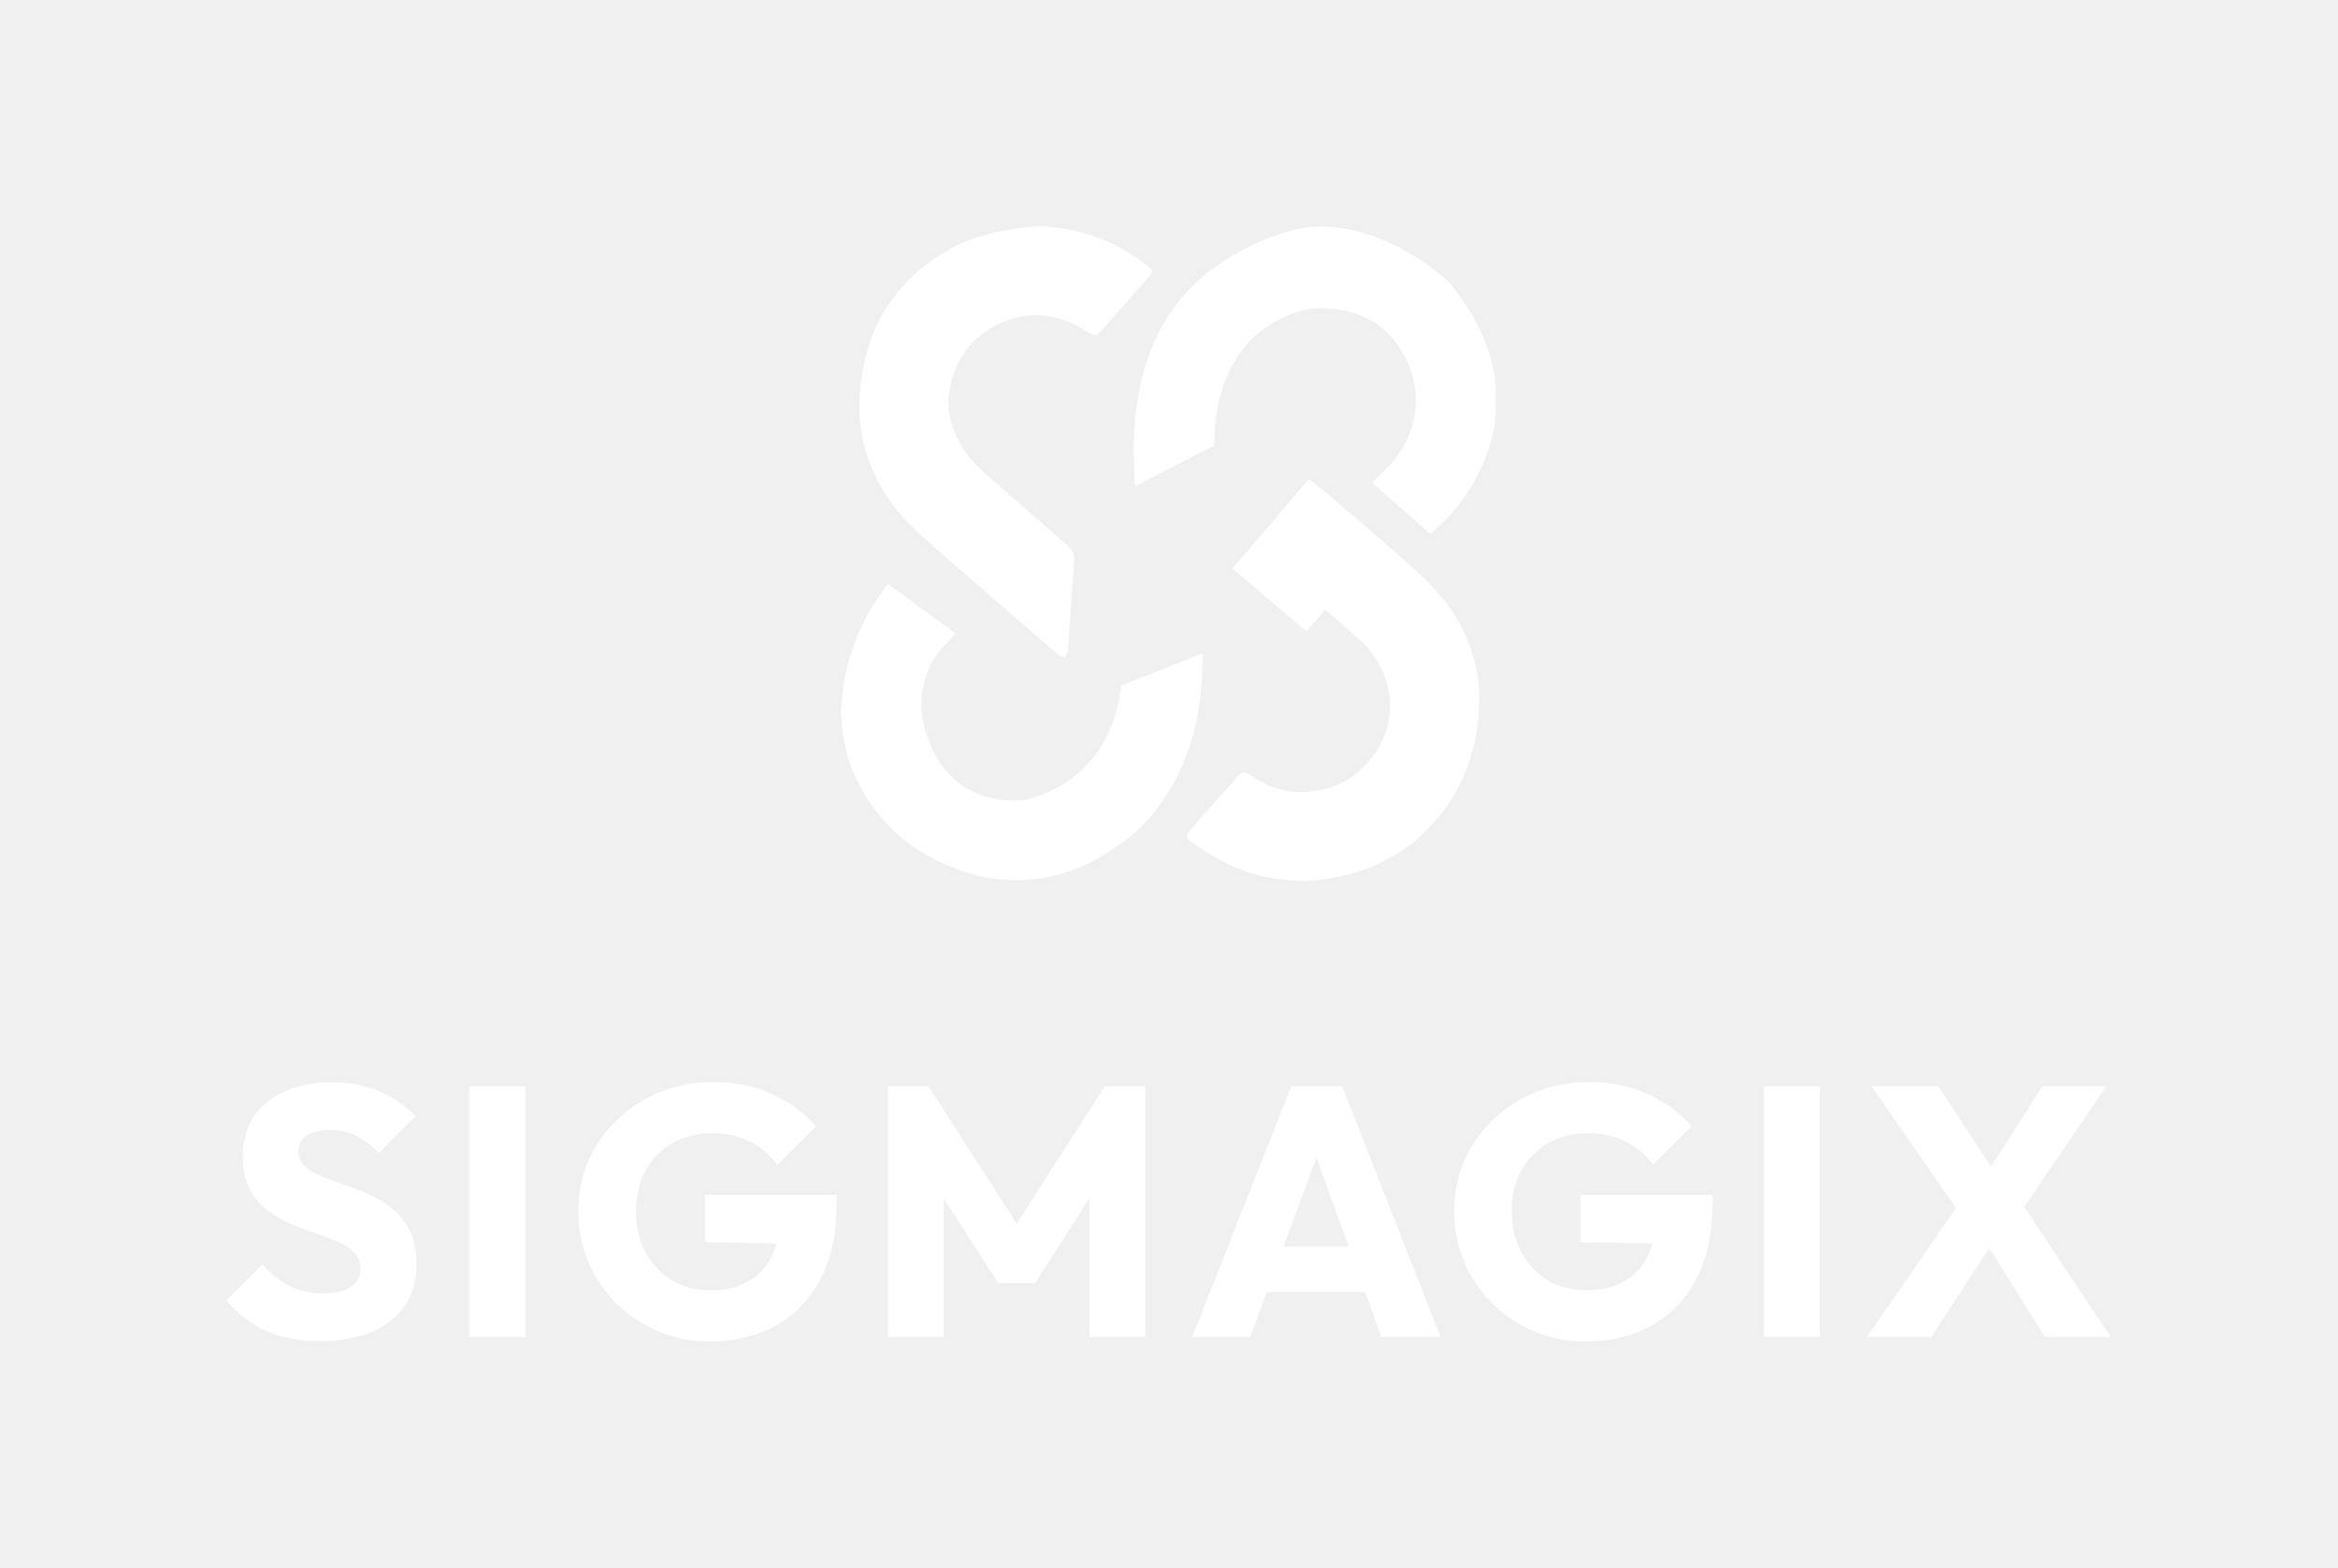
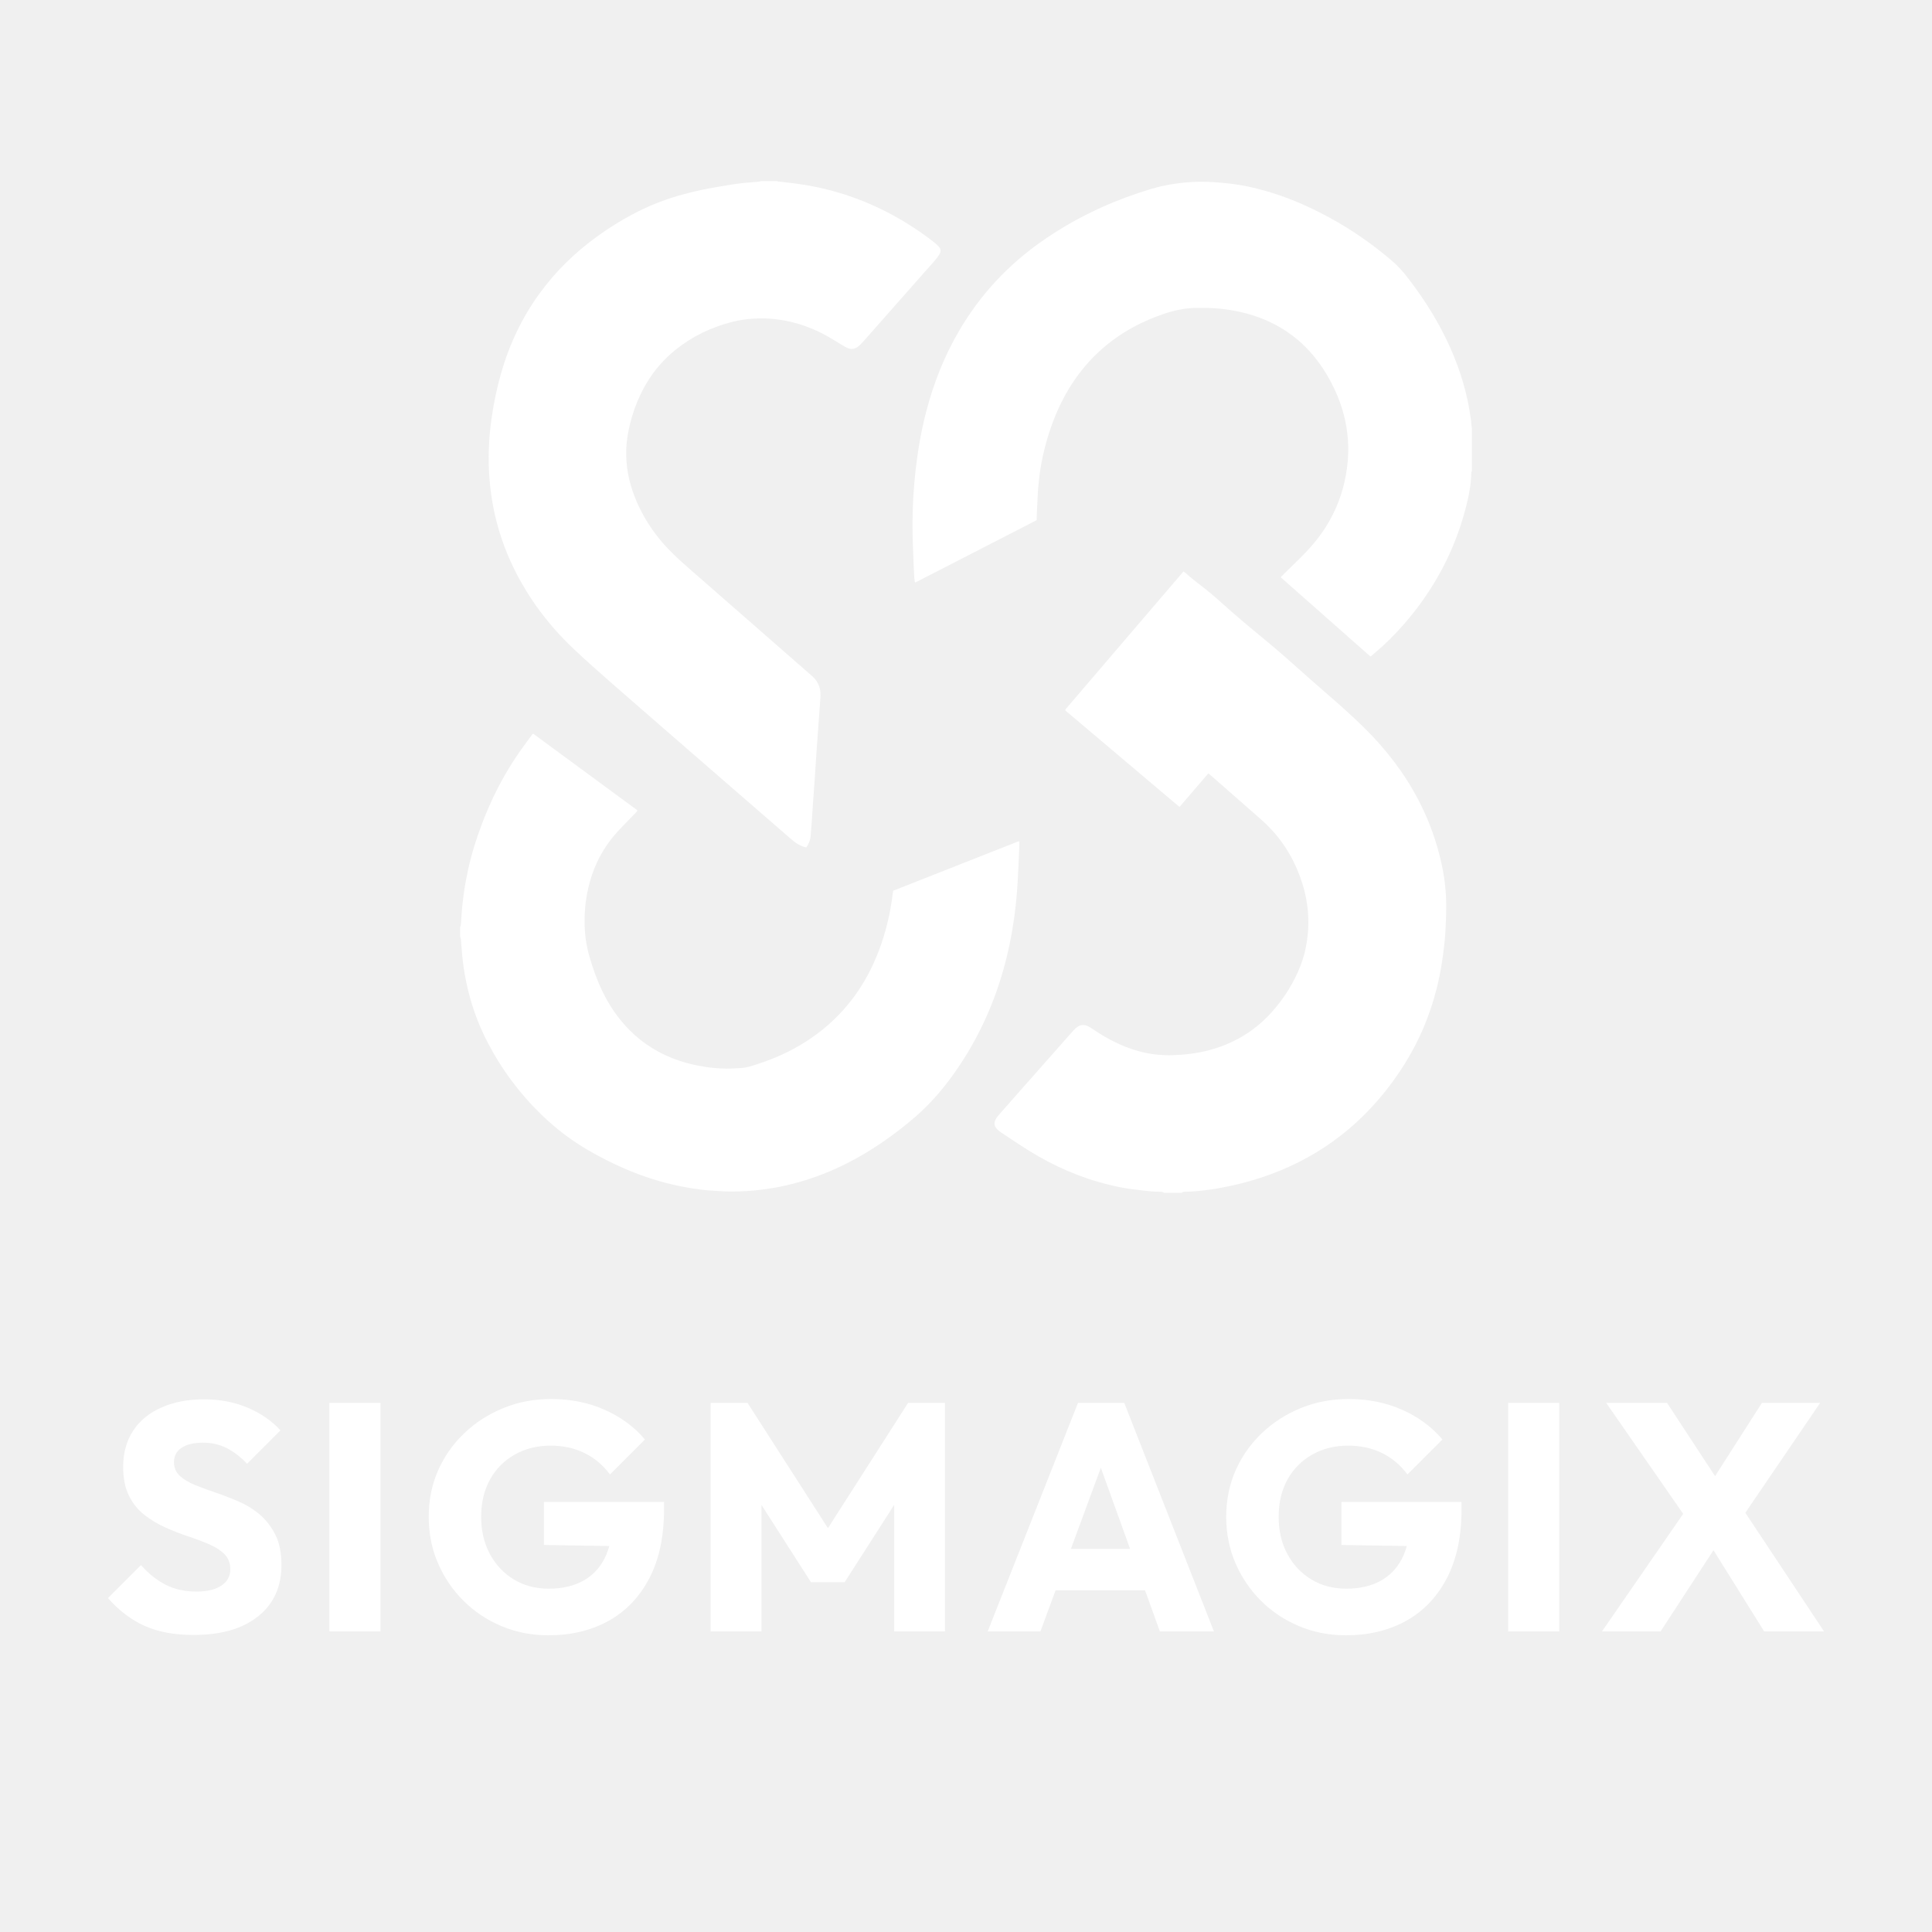
- <svg xmlns="http://www.w3.org/2000/svg" version="1.1" x="0px" y="0px" viewBox="68 317 1865 1251" style="enable-background:new 0 0 2000 2000;" xml:space="preserve">
+ <svg xmlns="http://www.w3.org/2000/svg" version="1.1" x="0px" y="0px" viewBox="0 0 2000 2000" style="enable-background:new 0 0 2000 2000;" xml:space="preserve">
  <style type="text/css">
	.st0{fill:#FFFFFF;}
</style>
  <g id="Layer_5">
</g>
  <g id="Layer_14">
    <g>
-       <path class="st0" d="M738.77,882.68c0.36-0.72,0.41-1.51,0.47-2.3c0.11-1.62,0.22-3.24,0.32-4.86c0.23-3.43,0.64-6.83,1.11-10.23    c0.57-4.09,1.32-8.14,2.2-12.18c1.74-7.99,4.17-15.77,7.06-23.41c4.77-12.63,10.78-24.63,18.38-35.81c2.45-3.6,5.1-7.08,7.66-10.6    c0.1-0.14,0.25-0.25,0.33-0.33c0.13-0.01,0.18-0.02,0.22-0.02c0.04,0.01,0.09,0.02,0.13,0.05c17.79,13.08,35.58,26.16,53.37,39.25    c0.11,0.08,0.19,0.2,0.34,0.36c-0.2,0.25-0.38,0.5-0.59,0.72c-1.99,2.07-3.98,4.16-5.99,6.21c-2.67,2.71-5.29,5.47-7.58,8.52    c-5.41,7.18-9.05,15.19-11.13,23.92c-1.73,7.27-2.34,14.65-1.93,22.1c0.26,4.74,1.09,9.39,2.42,13.95    c1.81,6.2,3.93,12.27,6.76,18.08c3.5,7.18,7.94,13.73,13.54,19.45c7.34,7.5,16.04,12.83,25.97,16.15    c4.31,1.44,8.73,2.46,13.22,3.17c3.77,0.6,7.56,0.89,11.36,0.94c2.41,0.04,4.82-0.19,7.23-0.29c3.1-0.13,5.99-1.17,8.89-2.11    c8.81-2.86,17.19-6.65,24.99-11.67c14.35-9.23,25.34-21.46,33.01-36.7c4.47-8.87,7.6-18.21,9.67-27.91    c0.84-3.95,1.52-7.92,1.97-11.93c0.05-0.41,0.17-0.81,0.27-1.26c4.33-1.71,8.63-3.42,12.93-5.12c4.35-1.72,8.71-3.42,13.06-5.13    c4.31-1.7,8.61-3.4,12.92-5.1c4.35-1.72,8.69-3.45,13.05-5.16c4.3-1.69,8.59-3.41,12.82-5.04c0.39,0.2,0.31,0.46,0.32,0.67    c0.01,0.74,0.02,1.49-0.01,2.23c-0.28,6.12-0.51,12.24-0.86,18.35c-0.31,5.51-0.84,11.01-1.55,16.48    c-1.28,9.81-3.21,19.48-5.92,29c-5.63,19.77-14.36,38.05-26.45,54.69c-5.42,7.46-11.48,14.35-18.41,20.44    c-5.48,4.82-11.25,9.25-17.26,13.39c-9.12,6.28-18.73,11.64-28.99,15.83c-7.83,3.19-15.88,5.65-24.16,7.33    c-3.13,0.64-6.29,1.11-9.46,1.52c-5.07,0.66-10.16,0.94-15.26,0.96c-3.24,0.02-6.49-0.22-9.73-0.42    c-2.36-0.15-4.72-0.33-7.06-0.66c-3.39-0.48-6.79-1-10.14-1.68c-9.79-2-19.25-5.04-28.42-9c-6.39-2.76-12.59-5.9-18.62-9.38    c-8.84-5.11-16.91-11.24-24.26-18.33c-11.42-11.02-20.77-23.58-28.07-37.67c-5.19-10.02-8.89-20.58-11.11-31.65    c-0.86-4.28-1.51-8.58-1.94-12.92c-0.24-2.45-0.4-4.9-0.6-7.35c-0.07-0.87-0.06-1.75-0.48-2.56    C738.77,886.03,738.77,884.35,738.77,882.68z" />
-       <path class="st0" d="M902.53,497.53c0.21,0.08,0.41,0.21,0.63,0.24c2.03,0.23,4.06,0.41,6.08,0.67c2.62,0.33,5.24,0.67,7.85,1.1    c4.8,0.8,9.55,1.83,14.24,3.12c14.32,3.92,27.7,9.96,40.2,17.97c3.87,2.48,7.63,5.11,11.27,7.92c0.92,0.71,1.81,1.46,2.64,2.27    c1.76,1.71,1.89,3.01,0.52,5.05c-0.64,0.96-1.35,1.89-2.12,2.76c-6.32,7.17-12.66,14.33-18.99,21.49    c-5.9,6.68-11.79,13.36-17.69,20.04c-0.55,0.63-1.13,1.23-1.73,1.82c-0.43,0.42-0.89,0.82-1.38,1.17c-1.54,1.14-3.26,1.36-5,0.65    c-1.19-0.48-2.31-1.17-3.43-1.83c-2.35-1.4-4.64-2.9-7.02-4.24c-6.17-3.47-12.69-6.07-19.62-7.64c-2.67-0.6-5.36-1.04-8.08-1.33    c-3.66-0.4-7.32-0.39-10.98-0.18c-3.66,0.21-7.28,0.8-10.83,1.71c-10.74,2.75-20.53,7.47-29.18,14.45    c-7.15,5.76-12.77,12.78-16.97,20.93c-3.88,7.52-6.39,15.51-7.75,23.85c-0.72,4.46-0.83,8.95-0.45,13.46    c0.67,7.96,2.95,15.45,6.36,22.64c3.97,8.38,9.27,15.83,15.72,22.48c3.75,3.87,7.8,7.42,11.86,10.96    c9.37,8.18,18.73,16.37,28.09,24.56c8.46,7.39,16.91,14.78,25.37,22.18c2.83,2.47,5.66,4.95,8.48,7.43    c2.25,1.97,3.64,4.43,4.1,7.39c0.27,1.71,0.14,3.43,0.02,5.14c-0.25,3.47-0.51,6.94-0.77,10.41c-0.24,3.33-0.48,6.66-0.72,10    c-0.11,1.57-0.23,3.15-0.33,4.72c-0.31,4.72-0.61,9.45-0.94,14.17c-0.32,4.63-0.67,9.26-0.99,13.88    c-0.23,3.29-0.43,6.57-0.66,9.86c-0.17,2.36-0.35,4.72-0.56,7.08c-0.18,2.04-1.1,4.33-2.3,5.79c-2.3-0.57-4.42-1.57-6.27-3.08    c-1.83-1.49-3.6-3.07-5.39-4.62c-10.38-9-20.75-18.01-31.12-27.01c-10.9-9.46-21.8-18.92-32.7-28.39    c-8.27-7.19-16.53-14.37-24.77-21.59c-6.91-6.05-13.81-12.13-20.46-18.48c-12.3-11.74-22.38-25.13-29.95-40.38    c-5.12-10.32-8.79-21.13-10.96-32.45c-0.83-4.33-1.4-8.69-1.8-13.09c-0.53-5.79-0.64-11.59-0.42-17.39    c0.18-4.78,0.62-9.53,1.26-14.27c1.12-8.24,2.81-16.36,5.1-24.34c4.31-15.03,10.93-28.94,20.21-41.57    c8.01-10.9,17.55-20.25,28.45-28.23c7.88-5.77,16.17-10.86,25.01-15c7.74-3.63,15.81-6.33,24.1-8.38    c4.54-1.12,9.13-2.05,13.74-2.83c3.15-0.53,6.3-1.08,9.46-1.55c1.92-0.29,3.86-0.47,5.8-0.66c2.17-0.21,4.34-0.36,6.51-0.56    c0.31-0.03,0.61-0.18,0.91-0.28C896.96,497.53,899.74,497.53,902.53,497.53z" />
-       <path class="st0" d="M1102.21,1019.98c-0.39-0.39-0.89-0.47-1.4-0.51c-0.32-0.03-0.65-0.04-0.97-0.04    c-2.55-0.02-5.1-0.23-7.63-0.52c-2.35-0.27-4.69-0.56-7.04-0.87c-3.68-0.49-7.3-1.25-10.91-2.11c-14.96-3.59-28.88-9.67-41.9-17.8    c-4.84-3.02-9.56-6.22-14.33-9.36c-0.65-0.43-1.28-0.94-1.83-1.49c-1.72-1.7-1.94-3.44-0.7-5.53c0.42-0.71,0.93-1.39,1.48-2.01    c2.59-2.97,5.21-5.93,7.82-8.88c8.85-10.02,17.7-20.03,26.55-30.04c1.38-1.56,2.75-3.15,4.16-4.68c0.59-0.64,1.25-1.25,1.96-1.77    c1.49-1.1,3.15-1.27,4.88-0.65c1.06,0.38,1.99,0.98,2.91,1.61c2.87,1.97,5.83,3.79,8.9,5.43c5.49,2.95,11.23,5.26,17.32,6.69    c2.85,0.67,5.72,1.12,8.65,1.32c2.04,0.14,4.08,0.27,6.12,0.19c3.24-0.12,6.48-0.33,9.71-0.75c6.28-0.81,12.36-2.35,18.23-4.75    c9.22-3.77,17.14-9.39,23.75-16.81c6.35-7.13,11.38-15.1,14.84-24.02c1.6-4.12,2.67-8.38,3.3-12.76c0.43-2.99,0.69-5.99,0.72-9.01    c0.06-6.92-0.96-13.68-3.01-20.29c-3.37-10.9-8.85-20.58-16.73-28.88c-2.27-2.39-4.74-4.57-7.22-6.74    c-7.44-6.51-14.86-13.04-22.3-19.55c-0.76-0.67-1.54-1.31-2.39-2.02c-5,5.79-9.88,11.55-14.75,17.18c-0.2,0-0.25,0.01-0.29,0    c-0.04-0.01-0.09-0.02-0.13-0.05c-19.49-16.47-38.99-32.95-58.48-49.42c-0.1-0.09-0.18-0.21-0.33-0.39    c0.2-0.28,0.39-0.58,0.62-0.85c3.95-4.62,7.9-9.24,11.85-13.86c6.85-8.01,13.69-16.01,20.54-24.02    c6.91-8.08,13.82-16.15,20.73-24.22c1.93-2.26,3.86-4.52,5.79-6.77c0.51-0.6,1.03-1.19,1.59-1.84c0.31,0.21,0.58,0.37,0.81,0.57    c0.85,0.72,1.67,1.48,2.53,2.19c1.36,1.12,2.71,2.26,4.12,3.32c4.28,3.2,8.36,6.63,12.33,10.21c6.55,5.91,13.28,11.6,20.1,17.19    c6.57,5.38,12.99,10.93,19.3,16.62c5.03,4.54,10.16,8.96,15.27,13.41c6.44,5.61,12.84,11.26,18.91,17.27    c11.1,10.97,20.57,23.15,27.83,37.01c5.69,10.87,9.8,22.31,12.32,34.31c0.87,4.13,1.47,8.31,1.82,12.52    c0.34,4.22,0.44,8.43,0.29,12.65c-0.11,3.06-0.2,6.12-0.39,9.18c-0.16,2.54-0.41,5.09-0.71,7.62c-0.34,2.85-0.72,5.7-1.17,8.54    c-1.24,7.94-3.17,15.72-5.72,23.34c-4.43,13.26-10.89,25.47-19.07,36.78c-6.66,9.22-14.24,17.59-22.91,24.96    c-10.79,9.18-22.78,16.39-35.89,21.75c-8.68,3.55-17.63,6.23-26.81,8.13c-3.54,0.73-7.1,1.37-10.68,1.82    c-3.72,0.47-7.46,0.88-11.23,0.92c-0.68,0.01-1.41-0.05-1.94,0.54C1108.33,1019.98,1105.27,1019.98,1102.21,1019.98z" />
-       <path class="st0" d="M1261.23,647.36c-0.29,0.23-0.28,0.57-0.28,0.89c-0.12,6.21-1.36,12.25-2.91,18.23    c-5.86,22.49-16.6,42.39-31.88,59.87c-4.62,5.29-9.56,10.25-14.94,14.76c-0.74,0.62-1.46,1.26-2.18,1.88    c-0.2-0.09-0.35-0.12-0.45-0.2c-15.24-13.45-30.48-26.9-45.72-40.36c-0.1-0.09-0.15-0.23-0.27-0.41c0.35-0.36,0.69-0.74,1.05-1.09    c2.95-2.9,5.9-5.78,8.84-8.68c5.04-4.96,9.66-10.27,13.43-16.29c5.1-8.16,8.51-16.96,10.22-26.43c0.88-4.9,1.37-9.84,1.26-14.81    c-0.2-9.24-2.12-18.12-5.73-26.63c-3.17-7.48-7.22-14.43-12.46-20.65c-7.52-8.93-16.8-15.34-27.71-19.44    c-4.48-1.68-9.09-2.87-13.8-3.69c-6.24-1.09-12.52-1.45-18.84-1.32c-5.94,0.13-11.66,1.34-17.26,3.29    c-9.53,3.31-18.43,7.79-26.48,13.91c-10.28,7.83-18.35,17.52-24.44,28.9c-4.64,8.68-7.95,17.86-10.29,27.4    c-1.06,4.33-1.86,8.71-2.43,13.12c-0.46,3.59-0.78,7.19-0.94,10.81c-0.12,2.92-0.3,5.84-0.44,8.76c-0.05,1.11-0.06,2.22-0.09,3.42    c-4.12,2.18-8.3,4.28-12.45,6.42c-4.2,2.17-8.41,4.32-12.61,6.48c-4.16,2.14-8.33,4.28-12.49,6.42    c-4.21,2.16-8.41,4.31-12.62,6.48c-4.15,2.14-8.31,4.28-12.54,6.44c-0.32-0.5-0.26-0.98-0.35-1.4c-0.08-0.41-0.12-0.83-0.14-1.24    c-0.08-1.3-0.16-2.59-0.21-3.89c-0.31-8.21-0.77-16.41-0.7-24.63c0.04-4.41,0.15-8.82,0.41-13.22c0.29-4.77,0.71-9.53,1.25-14.28    c1.13-9.92,2.84-19.73,5.35-29.4c3.84-14.8,9.38-28.91,17.14-42.12c11.05-18.83,25.64-34.37,43.61-46.75    c15.1-10.4,31.39-18.42,48.78-24.22c3.91-1.3,7.84-2.55,11.85-3.48c2.93-0.68,5.89-1.21,8.89-1.58c4.84-0.6,9.7-0.9,14.58-0.75    c2.5,0.08,5,0.24,7.5,0.47c2.68,0.24,5.35,0.53,8.01,0.93c3.8,0.57,7.56,1.37,11.29,2.32c12.83,3.26,24.91,8.39,36.51,14.69    c11.66,6.33,22.49,13.87,32.56,22.52c2.72,2.34,5.13,4.96,7.34,7.79c7.29,9.3,13.77,19.12,19.13,29.66    c5.49,10.8,9.71,22.05,12.31,33.9c0.82,3.76,1.46,7.56,1.98,11.37c0.07,0.55,0.04,1.11,0.09,1.67c0.06,0.64,0.18,1.27,0.27,1.9    C1261.23,632.5,1261.23,639.93,1261.23,647.36z" />
+       <path class="st0" d="M476.34,959.57c0.73-1.45,0.83-3.03,0.94-4.6c0.23-3.25,0.43-6.5,0.65-9.74c0.46-6.87,1.28-13.7,2.23-20.51    c1.15-8.2,2.64-16.33,4.4-24.41c3.49-16.01,8.37-31.61,14.16-46.92c9.57-25.32,21.62-49.38,36.85-71.78    c4.91-7.23,10.22-14.18,15.35-21.26c0.21-0.29,0.51-0.5,0.67-0.66c0.26-0.02,0.35-0.05,0.44-0.03c0.09,0.01,0.19,0.05,0.26,0.1    c35.66,26.22,71.32,52.45,106.98,78.67c0.22,0.16,0.37,0.39,0.69,0.73c-0.4,0.49-0.76,1.01-1.18,1.45    c-3.99,4.16-7.97,8.34-12.01,12.45c-5.35,5.44-10.6,10.97-15.2,17.08c-10.85,14.4-18.14,30.45-22.31,47.94    c-3.47,14.58-4.69,29.37-3.87,44.31c0.52,9.5,2.18,18.82,4.85,27.97c3.62,12.42,7.88,24.6,13.55,36.25    c7.02,14.4,15.91,27.52,27.14,38.99c14.71,15.03,32.15,25.71,52.06,32.38c8.64,2.9,17.49,4.92,26.5,6.35    c7.55,1.2,15.15,1.77,22.77,1.89c4.83,0.07,9.66-0.38,14.49-0.58c6.21-0.26,12-2.34,17.82-4.23c17.66-5.73,34.45-13.34,50.09-23.4    c28.76-18.5,50.8-43.02,66.18-73.56c8.95-17.79,15.24-36.49,19.39-55.95c1.69-7.91,3.04-15.88,3.95-23.92    c0.09-0.82,0.34-1.62,0.53-2.53c8.67-3.43,17.29-6.85,25.92-10.25c8.72-3.44,17.45-6.86,26.17-10.29    c8.64-3.4,17.27-6.82,25.9-10.23c8.72-3.45,17.43-6.91,26.16-10.33c8.62-3.38,17.22-6.83,25.7-10.1c0.78,0.41,0.63,0.93,0.64,1.35    c0.02,1.49,0.04,2.98-0.03,4.46c-0.55,12.27-1.03,24.53-1.72,36.79c-0.63,11.05-1.68,22.06-3.11,33.04    c-2.56,19.67-6.44,39.06-11.87,58.13c-11.29,39.63-28.79,76.27-53.02,109.64c-10.86,14.95-23.01,28.76-36.9,40.98    c-10.98,9.66-22.56,18.54-34.6,26.83c-18.28,12.58-37.55,23.34-58.12,31.73c-15.69,6.4-31.82,11.33-48.42,14.7    c-6.28,1.28-12.61,2.22-18.97,3.04c-10.16,1.32-20.37,1.88-30.6,1.93c-6.5,0.03-13.01-0.43-19.5-0.84    c-4.73-0.29-9.47-0.66-14.15-1.32c-6.8-0.96-13.6-2-20.33-3.38c-19.62-4-38.59-10.11-56.98-18.04    c-12.81-5.53-25.24-11.82-37.32-18.8c-17.73-10.24-33.9-22.54-48.63-36.75c-22.89-22.09-41.64-47.27-56.27-75.5    c-10.4-20.09-17.82-41.25-22.27-63.45c-1.72-8.58-3.04-17.21-3.89-25.91c-0.48-4.9-0.81-9.82-1.21-14.73    c-0.14-1.74-0.13-3.52-0.96-5.13C476.34,966.27,476.34,962.92,476.34,959.57z" />
+       <path class="st0" d="M804.61,187.48c0.42,0.17,0.82,0.43,1.25,0.48c4.06,0.46,8.14,0.82,12.19,1.34    c5.25,0.67,10.51,1.34,15.73,2.21c9.62,1.61,19.14,3.67,28.55,6.25c28.71,7.87,55.53,19.96,80.58,36.01    c7.76,4.97,15.3,10.25,22.59,15.88c1.84,1.42,3.62,2.93,5.29,4.54c3.53,3.43,3.8,6.03,1.05,10.13c-1.29,1.93-2.71,3.79-4.24,5.53    c-12.67,14.38-25.39,28.72-38.08,43.08c-11.83,13.39-23.64,26.79-35.47,40.17c-1.11,1.25-2.26,2.47-3.46,3.64    c-0.86,0.84-1.79,1.63-2.76,2.35c-3.09,2.29-6.53,2.72-10.03,1.31c-2.39-0.97-4.63-2.35-6.87-3.67c-4.72-2.8-9.31-5.81-14.08-8.5    c-12.37-6.96-25.45-12.17-39.32-15.31c-5.35-1.21-10.75-2.08-16.2-2.67c-7.34-0.8-14.68-0.79-22.01-0.36    c-7.33,0.42-14.6,1.6-21.72,3.42c-21.54,5.52-41.15,14.98-58.49,28.96c-14.33,11.55-25.59,25.62-34.02,41.96    c-7.78,15.08-12.82,31.08-15.53,47.8c-1.45,8.93-1.67,17.94-0.91,26.98c1.35,15.96,5.92,30.98,12.74,45.38    c7.96,16.8,18.58,31.74,31.51,45.07c7.52,7.76,15.64,14.87,23.77,21.97c18.78,16.4,37.55,32.82,56.32,49.23    c16.95,14.82,33.9,29.64,50.85,44.46c5.67,4.96,11.34,9.93,17,14.9c4.5,3.95,7.29,8.88,8.22,14.81c0.54,3.42,0.28,6.87,0.03,10.3    c-0.51,6.96-1.03,13.91-1.53,20.87c-0.49,6.68-0.96,13.36-1.44,20.04c-0.22,3.15-0.45,6.31-0.66,9.46    c-0.63,9.47-1.23,18.93-1.88,28.4c-0.64,9.28-1.34,18.55-1.99,27.83c-0.46,6.59-0.86,13.18-1.33,19.77    c-0.33,4.73-0.7,9.46-1.12,14.19c-0.36,4.09-2.21,8.67-4.6,11.6c-4.6-1.13-8.86-3.14-12.57-6.16c-3.68-3-7.23-6.15-10.81-9.26    c-20.8-18.05-41.6-36.1-62.39-54.15c-21.85-18.97-43.71-37.93-65.54-56.91c-16.57-14.4-33.14-28.81-49.66-43.27    c-13.86-12.14-27.68-24.32-41.01-37.04c-24.65-23.52-44.86-50.37-60.03-80.94c-10.27-20.69-17.62-42.36-21.97-65.04    c-1.66-8.68-2.81-17.43-3.62-26.24c-1.06-11.6-1.28-23.22-0.85-34.85c0.35-9.57,1.24-19.11,2.53-28.61    c2.24-16.52,5.63-32.79,10.22-48.8c8.64-30.13,21.92-58.02,40.51-83.33c16.05-21.85,35.19-40.59,57.03-56.59    c15.79-11.56,32.41-21.76,50.14-30.08c15.52-7.27,31.69-12.69,48.32-16.8c9.11-2.25,18.29-4.11,27.54-5.66    c6.32-1.06,12.63-2.16,18.97-3.11c3.86-0.58,7.75-0.94,11.63-1.32c4.35-0.42,8.71-0.72,13.06-1.12c0.62-0.06,1.22-0.36,1.83-0.55    C793.44,187.48,799.02,187.48,804.61,187.48z" />
+       <path class="st0" d="M1204.89,1234.79c-0.77-0.79-1.78-0.95-2.81-1.03c-0.65-0.05-1.3-0.07-1.95-0.08    c-5.12-0.04-10.22-0.46-15.3-1.05c-4.71-0.55-9.41-1.12-14.1-1.74c-7.37-0.98-14.64-2.5-21.86-4.23c-30-7.19-57.88-19.39-84-35.68    c-9.7-6.05-19.17-12.47-28.72-18.77c-1.31-0.86-2.56-1.88-3.67-2.99c-3.45-3.41-3.89-6.89-1.4-11.09    c0.85-1.43,1.87-2.78,2.97-4.04c5.2-5.96,10.44-11.88,15.67-17.81c17.74-20.08,35.49-40.15,53.23-60.23    c2.77-3.14,5.51-6.31,8.34-9.39c1.19-1.29,2.51-2.5,3.92-3.54c2.99-2.2,6.31-2.54,9.79-1.3c2.12,0.76,3.99,1.97,5.84,3.23    c5.76,3.94,11.69,7.59,17.84,10.89c11.01,5.91,22.52,10.55,34.71,13.41c5.71,1.34,11.47,2.24,17.33,2.64    c4.09,0.28,8.17,0.54,12.26,0.39c6.5-0.24,12.99-0.67,19.46-1.5c12.59-1.62,24.78-4.71,36.54-9.52    c18.48-7.55,34.35-18.82,47.62-33.7c12.74-14.29,22.81-30.26,29.75-48.15c3.2-8.26,5.36-16.8,6.61-25.58    c0.85-6,1.39-12.01,1.44-18.06c0.12-13.87-1.93-27.43-6.03-40.67c-6.76-21.85-17.75-41.26-33.53-57.88    c-4.56-4.8-9.51-9.16-14.48-13.51c-14.91-13.05-29.79-26.13-44.7-39.19c-1.52-1.34-3.1-2.62-4.78-4.05    c-10.02,11.61-19.81,23.15-29.56,34.45c-0.4,0-0.49,0.01-0.58,0c-0.09-0.02-0.19-0.05-0.26-0.11    c-39.08-33.02-78.15-66.05-117.23-99.08c-0.21-0.17-0.35-0.42-0.65-0.78c0.4-0.56,0.78-1.17,1.24-1.71    c7.91-9.27,15.84-18.52,23.76-27.78c13.73-16.05,27.45-32.1,41.18-48.14c13.85-16.19,27.7-32.37,41.55-48.56    c3.87-4.52,7.74-9.05,11.61-13.58c1.02-1.2,2.06-2.38,3.19-3.7c0.62,0.43,1.16,0.74,1.63,1.14c1.7,1.45,3.34,2.96,5.06,4.38    c2.72,2.25,5.43,4.54,8.25,6.65c8.58,6.41,16.76,13.3,24.71,20.46c13.13,11.84,26.62,23.25,40.3,34.45    c13.17,10.79,26.05,21.92,38.7,33.32c10.09,9.09,20.38,17.96,30.62,26.88c12.91,11.24,25.73,22.58,37.91,34.62    c22.25,21.98,41.23,46.42,55.78,74.19c11.41,21.79,19.65,44.72,24.7,68.78c1.74,8.28,2.95,16.65,3.64,25.1    c0.69,8.45,0.89,16.9,0.58,25.37c-0.23,6.13-0.4,12.27-0.79,18.4c-0.32,5.1-0.83,10.2-1.42,15.27    c-0.67,5.72-1.45,11.44-2.34,17.13c-2.5,15.92-6.36,31.5-11.47,46.78c-8.89,26.58-21.84,51.05-38.23,73.74    c-13.36,18.48-28.55,35.26-45.93,50.05c-21.64,18.41-45.67,32.86-71.95,43.61c-17.4,7.12-35.34,12.48-53.75,16.29    c-7.1,1.47-14.23,2.74-21.41,3.65c-7.47,0.95-14.96,1.76-22.5,1.85c-1.37,0.02-2.82-0.09-3.88,1.09    C1217.17,1234.79,1211.03,1234.79,1204.89,1234.79z" />
+       <path class="st0" d="M1523.66,487.83c-0.59,0.47-0.55,1.15-0.57,1.79c-0.23,12.45-2.72,24.55-5.84,36.54    c-11.75,45.08-33.28,84.97-63.91,120.01c-9.26,10.6-19.16,20.54-29.95,29.59c-1.49,1.25-2.94,2.53-4.37,3.77    c-0.4-0.18-0.7-0.24-0.9-0.41c-30.55-26.96-61.1-53.93-91.64-80.91c-0.2-0.17-0.31-0.45-0.54-0.81c0.7-0.73,1.38-1.48,2.1-2.19    c5.9-5.8,11.82-11.59,17.73-17.4c10.11-9.95,19.37-20.59,26.92-32.65c10.23-16.35,17.06-33.99,20.48-52.98    c1.77-9.83,2.74-19.72,2.53-29.69c-0.41-18.52-4.26-36.32-11.48-53.38c-6.35-14.99-14.47-28.92-24.98-41.4    c-15.07-17.9-33.68-30.76-55.55-38.96c-8.98-3.37-18.22-5.74-27.66-7.4c-12.51-2.19-25.1-2.91-37.77-2.64    c-11.91,0.26-23.37,2.69-34.61,6.6c-19.1,6.64-36.95,15.61-53.08,27.88c-20.61,15.69-36.79,35.13-49,57.92    c-9.31,17.39-15.94,35.79-20.62,54.93c-2.12,8.68-3.74,17.45-4.88,26.31c-0.93,7.19-1.57,14.42-1.88,21.67    c-0.25,5.85-0.6,11.7-0.87,17.56c-0.1,2.22-0.12,4.45-0.18,6.85c-8.26,4.36-16.63,8.58-24.95,12.88    c-8.42,4.35-16.86,8.66-25.29,12.99c-8.35,4.29-16.69,8.58-25.04,12.87c-8.43,4.33-16.87,8.65-25.29,12.98    c-8.33,4.28-16.65,8.58-25.14,12.91c-0.65-1-0.52-1.96-0.69-2.81c-0.17-0.82-0.24-1.66-0.29-2.49c-0.16-2.6-0.32-5.2-0.42-7.8    c-0.62-16.45-1.55-32.89-1.4-49.37c0.08-8.84,0.3-17.68,0.83-26.5c0.58-9.56,1.42-19.1,2.51-28.62    c2.27-19.88,5.7-39.55,10.73-58.93c7.69-29.67,18.81-57.96,34.35-84.43c22.16-37.75,51.4-68.9,87.43-93.71    c30.27-20.85,62.92-36.93,97.78-48.54c7.84-2.61,15.71-5.11,23.76-6.99c5.88-1.37,11.82-2.42,17.81-3.17    c9.71-1.21,19.45-1.8,29.23-1.49c5.02,0.15,10.03,0.49,15.03,0.94c5.36,0.49,10.73,1.05,16.05,1.86    c7.62,1.15,15.16,2.74,22.63,4.64c25.72,6.54,49.94,16.82,73.2,29.46c23.38,12.7,45.09,27.81,65.27,45.13    c5.46,4.69,10.28,9.95,14.71,15.61c14.61,18.65,27.6,38.32,38.35,59.46c11,21.64,19.47,44.2,24.67,67.95    c1.65,7.54,2.93,15.15,3.97,22.79c0.15,1.1,0.07,2.23,0.18,3.34c0.13,1.28,0.36,2.54,0.54,3.81    C1523.66,458.05,1523.66,472.94,1523.66,487.83z" />
    </g>
    <g>
-       <path class="st0" d="M1557.15,1383.85l74-107.18l34.59,19.28l-57.28,87.9H1557.15z M1699.2,1383.85l-55.57-89.03h-5.67    l-77.12-111.15h53.31l55.01,83.93h5.39l77.12,116.25H1699.2z M1676.24,1289.43l-34.31-19.28l55.29-86.48h51.04L1676.24,1289.43z" />
-       <path class="st0" d="M1474.92,1383.85v-200.18h44.8v200.18H1474.92z" />
-       <path class="st0" d="M1332.87,1387.26c-14.74,0-28.5-2.69-41.25-8.08c-12.76-5.39-23.87-12.8-33.32-22.26    c-9.45-9.45-16.87-20.41-22.26-32.89c-5.39-12.48-8.08-25.99-8.08-40.55c0-14.74,2.74-28.31,8.22-40.69    c5.48-12.38,13.14-23.25,22.97-32.61c9.83-9.36,21.22-16.68,34.17-21.97c12.95-5.29,26.89-7.94,41.82-7.94    c17.2,0,32.89,3.17,47.07,9.5c14.18,6.34,25.9,14.98,35.16,25.94l-30.62,30.62c-6.24-8.32-13.75-14.6-22.54-18.86    c-8.79-4.25-18.57-6.38-29.35-6.38c-11.72,0-22.21,2.6-31.47,7.8c-9.26,5.2-16.49,12.48-21.69,21.83    c-5.2,9.36-7.8,20.27-7.8,32.75c0,12.29,2.55,23.16,7.66,32.61c5.1,9.45,12.09,16.87,20.98,22.26c8.88,5.39,19.09,8.08,30.62,8.08    c11.53,0,21.41-2.22,29.63-6.66c8.22-4.44,14.55-10.92,19-19.42c4.44-8.51,6.66-18.71,6.66-30.62l29.77,19.85l-89.31-1.42v-37.71    h105.19v6.52c0,23.82-4.3,43.95-12.9,60.39c-8.6,16.45-20.51,28.88-35.73,37.29C1370.25,1383.05,1352.72,1387.26,1332.87,1387.26z    " />
-       <path class="st0" d="M1018.99,1383.85l79.11-200.18h40.55l78.54,200.18h-47.35l-59.83-165.87h16.45l-61.24,165.87H1018.99z     M1064.36,1347.84v-36.29h108.88v36.29H1064.36z" />
-       <path class="st0" d="M776.29,1383.85v-200.18h32.32l78.82,122.77h-16.73l78.54-122.77h32.32v200.18h-44.52v-125.04l7.66,2.27    l-51.04,79.68h-29.49l-51.04-79.68l7.66-2.27v125.04H776.29z" />
-       <path class="st0" d="M634.24,1387.26c-14.74,0-28.5-2.69-41.26-8.08c-12.76-5.39-23.87-12.8-33.32-22.26    c-9.45-9.45-16.87-20.41-22.26-32.89c-5.39-12.48-8.08-25.99-8.08-40.55c0-14.74,2.74-28.31,8.22-40.69    c5.48-12.38,13.14-23.25,22.97-32.61c9.83-9.36,21.22-16.68,34.17-21.97c12.95-5.29,26.89-7.94,41.82-7.94    c17.2,0,32.89,3.17,47.07,9.5c14.18,6.34,25.9,14.98,35.16,25.94l-30.62,30.62c-6.24-8.32-13.75-14.6-22.54-18.86    c-8.79-4.25-18.57-6.38-29.35-6.38c-11.72,0-22.21,2.6-31.47,7.8c-9.26,5.2-16.49,12.48-21.69,21.83    c-5.2,9.36-7.8,20.27-7.8,32.75c0,12.29,2.55,23.16,7.66,32.61c5.1,9.45,12.09,16.87,20.98,22.26c8.88,5.39,19.09,8.08,30.62,8.08    c11.53,0,21.41-2.22,29.63-6.66c8.22-4.44,14.55-10.92,19-19.42c4.44-8.51,6.66-18.71,6.66-30.62l29.77,19.85l-89.31-1.42v-37.71    h105.19v6.52c0,23.82-4.3,43.95-12.9,60.39c-8.6,16.45-20.51,28.88-35.73,37.29C671.62,1383.05,654.09,1387.26,634.24,1387.26z" />
-       <path class="st0" d="M442.28,1383.85v-200.18h44.8v200.18H442.28z" />
-       <path class="st0" d="M323.2,1386.97c-16.64,0-30.86-2.65-42.67-7.94c-11.82-5.29-22.54-13.42-32.18-24.39l28.92-28.92    c6.42,7.37,13.56,13.09,21.41,17.15c7.84,4.07,16.96,6.1,27.36,6.1c9.26,0,16.49-1.75,21.69-5.25c5.2-3.5,7.8-8.27,7.8-14.32    c0-5.29-1.66-9.64-4.96-13.04c-3.31-3.4-7.8-6.33-13.47-8.79c-5.67-2.45-11.82-4.77-18.43-6.95c-6.62-2.17-13.28-4.77-19.99-7.8    c-6.71-3.02-12.86-6.71-18.43-11.06c-5.58-4.35-10.07-9.92-13.47-16.73c-3.4-6.8-5.1-15.21-5.1-25.23    c0-12.48,2.98-23.15,8.93-32.04c5.95-8.88,14.32-15.64,25.09-20.27c10.77-4.63,22.97-6.95,36.58-6.95    c14.18,0,27.03,2.46,38.56,7.37c11.53,4.92,21.08,11.53,28.64,19.85l-29.2,29.2c-6.05-6.24-12.15-10.87-18.29-13.89    c-6.14-3.02-13-4.54-20.56-4.54c-7.75,0-13.89,1.47-18.43,4.4c-4.54,2.93-6.81,7.14-6.81,12.62c0,4.92,1.7,8.93,5.1,12.05    c3.4,3.12,7.89,5.81,13.47,8.08c5.57,2.27,11.72,4.54,18.43,6.81c6.71,2.27,13.42,4.87,20.13,7.8c6.71,2.93,12.8,6.76,18.29,11.48    c5.48,4.73,9.97,10.59,13.47,17.58c3.5,6.99,5.25,15.79,5.25,26.37c0,19.09-6.81,34.07-20.42,44.94    C366.29,1381.54,347.39,1386.97,323.2,1386.97z" />
+       <path class="st0" d="M1658.38,1688.83l87.45-126.65l40.88,22.78l-67.68,103.87H1658.38z M1826.25,1688.83l-65.67-105.21h-6.7    l-91.14-131.34h62.99l65,99.18h6.37l91.14,137.37H1826.25z M1799.11,1577.25l-40.54-22.78l65.34-102.19h60.31L1799.11,1577.25z" />
+       <path class="st0" d="M1561.21,1688.83v-236.55h52.94v236.55H1561.21z" />
+       <path class="st0" d="M1393.35,1692.85c-17.42,0-33.67-3.18-48.75-9.55c-15.08-6.37-28.2-15.13-39.37-26.3    c-11.17-11.17-19.94-24.12-26.3-38.87c-6.37-14.74-9.55-30.71-9.55-47.91c0-17.42,3.24-33.45,9.72-48.08    c6.48-14.63,15.52-27.47,27.14-38.53c11.61-11.06,25.07-19.71,40.37-25.97c15.3-6.25,31.77-9.38,49.42-9.38    c20.32,0,38.87,3.74,55.62,11.22c16.75,7.49,30.6,17.71,41.55,30.66l-36.19,36.19c-7.37-9.83-16.25-17.26-26.64-22.28    c-10.39-5.03-21.95-7.54-34.68-7.54c-13.85,0-26.25,3.07-37.19,9.21c-10.95,6.15-19.49,14.74-25.63,25.8    c-6.15,11.06-9.21,23.96-9.21,38.7c0,14.52,3.02,27.37,9.05,38.53c6.03,11.17,14.29,19.94,24.79,26.3    c10.5,6.37,22.56,9.55,36.19,9.55c13.62,0,25.3-2.62,35.01-7.87c9.72-5.25,17.2-12.9,22.45-22.95    c5.25-10.05,7.87-22.11,7.87-36.19l35.18,23.45l-105.54-1.68v-44.56h124.31v7.71c0,28.15-5.08,51.93-15.25,71.37    c-10.17,19.43-24.24,34.12-42.22,44.06C1437.52,1687.88,1416.81,1692.85,1393.35,1692.85z" />
+       <path class="st0" d="M1022.45,1688.83l93.48-236.55h47.91l92.81,236.55h-55.96l-70.7-196.01h19.43l-72.37,196.01H1022.45z     M1076.06,1646.28v-42.89h128.66v42.89H1076.06z" />
+       <path class="st0" d="M735.64,1688.83v-236.55h38.2l93.15,145.08h-19.77l92.81-145.08h38.2v236.55h-52.6v-147.76l9.05,2.68    l-60.31,94.15h-34.85l-60.31-94.15l9.05-2.68v147.76H735.64z" />
+       <path class="st0" d="M567.78,1692.85c-17.42,0-33.67-3.18-48.75-9.55c-15.08-6.37-28.2-15.13-39.37-26.3    c-11.17-11.17-19.94-24.12-26.3-38.87c-6.37-14.74-9.55-30.71-9.55-47.91c0-17.42,3.24-33.45,9.72-48.08    c6.48-14.63,15.52-27.47,27.14-38.53c11.61-11.06,25.07-19.71,40.38-25.97c15.3-6.25,31.77-9.38,49.42-9.38    c20.32,0,38.87,3.74,55.62,11.22c16.75,7.49,30.6,17.71,41.55,30.66l-36.19,36.19c-7.37-9.83-16.25-17.26-26.64-22.28    c-10.39-5.03-21.95-7.54-34.68-7.54c-13.85,0-26.25,3.07-37.19,9.21c-10.95,6.15-19.49,14.74-25.63,25.8    c-6.15,11.06-9.21,23.96-9.21,38.7c0,14.52,3.02,27.37,9.05,38.53c6.03,11.17,14.29,19.94,24.79,26.3    c10.5,6.37,22.56,9.55,36.19,9.55c13.62,0,25.3-2.62,35.01-7.87c9.72-5.25,17.2-12.9,22.45-22.95    c5.25-10.05,7.87-22.11,7.87-36.19l35.18,23.45l-105.54-1.68v-44.56H687.4v7.71c0,28.15-5.08,51.93-15.25,71.37    c-10.17,19.43-24.24,34.12-42.22,44.06C611.95,1687.88,591.23,1692.85,567.78,1692.85z" />
+       <path class="st0" d="M340.95,1688.83v-236.55h52.94v236.55H340.95z" />
+       <path class="st0" d="M200.22,1692.51c-19.66,0-36.47-3.13-50.43-9.38c-13.96-6.25-26.64-15.86-38.03-28.82l34.18-34.18    c7.59,8.71,16.03,15.47,25.3,20.27c9.27,4.81,20.05,7.2,32.33,7.2c10.94,0,19.49-2.06,25.63-6.2c6.14-4.13,9.21-9.77,9.21-16.92    c0-6.25-1.96-11.39-5.86-15.41c-3.91-4.02-9.21-7.48-15.92-10.39c-6.7-2.9-13.96-5.64-21.78-8.21    c-7.82-2.57-15.69-5.64-23.62-9.21c-7.93-3.57-15.19-7.93-21.78-13.07c-6.59-5.14-11.89-11.73-15.92-19.77    c-4.02-8.04-6.03-17.98-6.03-29.82c0-14.74,3.52-27.36,10.55-37.86c7.04-10.5,16.92-18.48,29.65-23.96    c12.73-5.47,27.14-8.21,43.22-8.21c16.75,0,31.94,2.91,45.57,8.71c13.62,5.81,24.9,13.63,33.84,23.45l-34.51,34.51    c-7.15-7.37-14.36-12.84-21.61-16.42c-7.26-3.57-15.36-5.36-24.29-5.36c-9.16,0-16.42,1.73-21.78,5.19    c-5.36,3.47-8.04,8.43-8.04,14.91c0,5.81,2.01,10.55,6.03,14.24c4.02,3.69,9.32,6.87,15.92,9.55c6.59,2.68,13.85,5.36,21.78,8.04    c7.93,2.68,15.86,5.75,23.79,9.21c7.93,3.47,15.13,7.99,21.61,13.57c6.48,5.59,11.78,12.51,15.92,20.77    c4.13,8.27,6.2,18.65,6.2,31.16c0,22.56-8.04,40.26-24.12,53.11C251.15,1686.1,228.81,1692.51,200.22,1692.51z" />
    </g>
  </g>
</svg>
